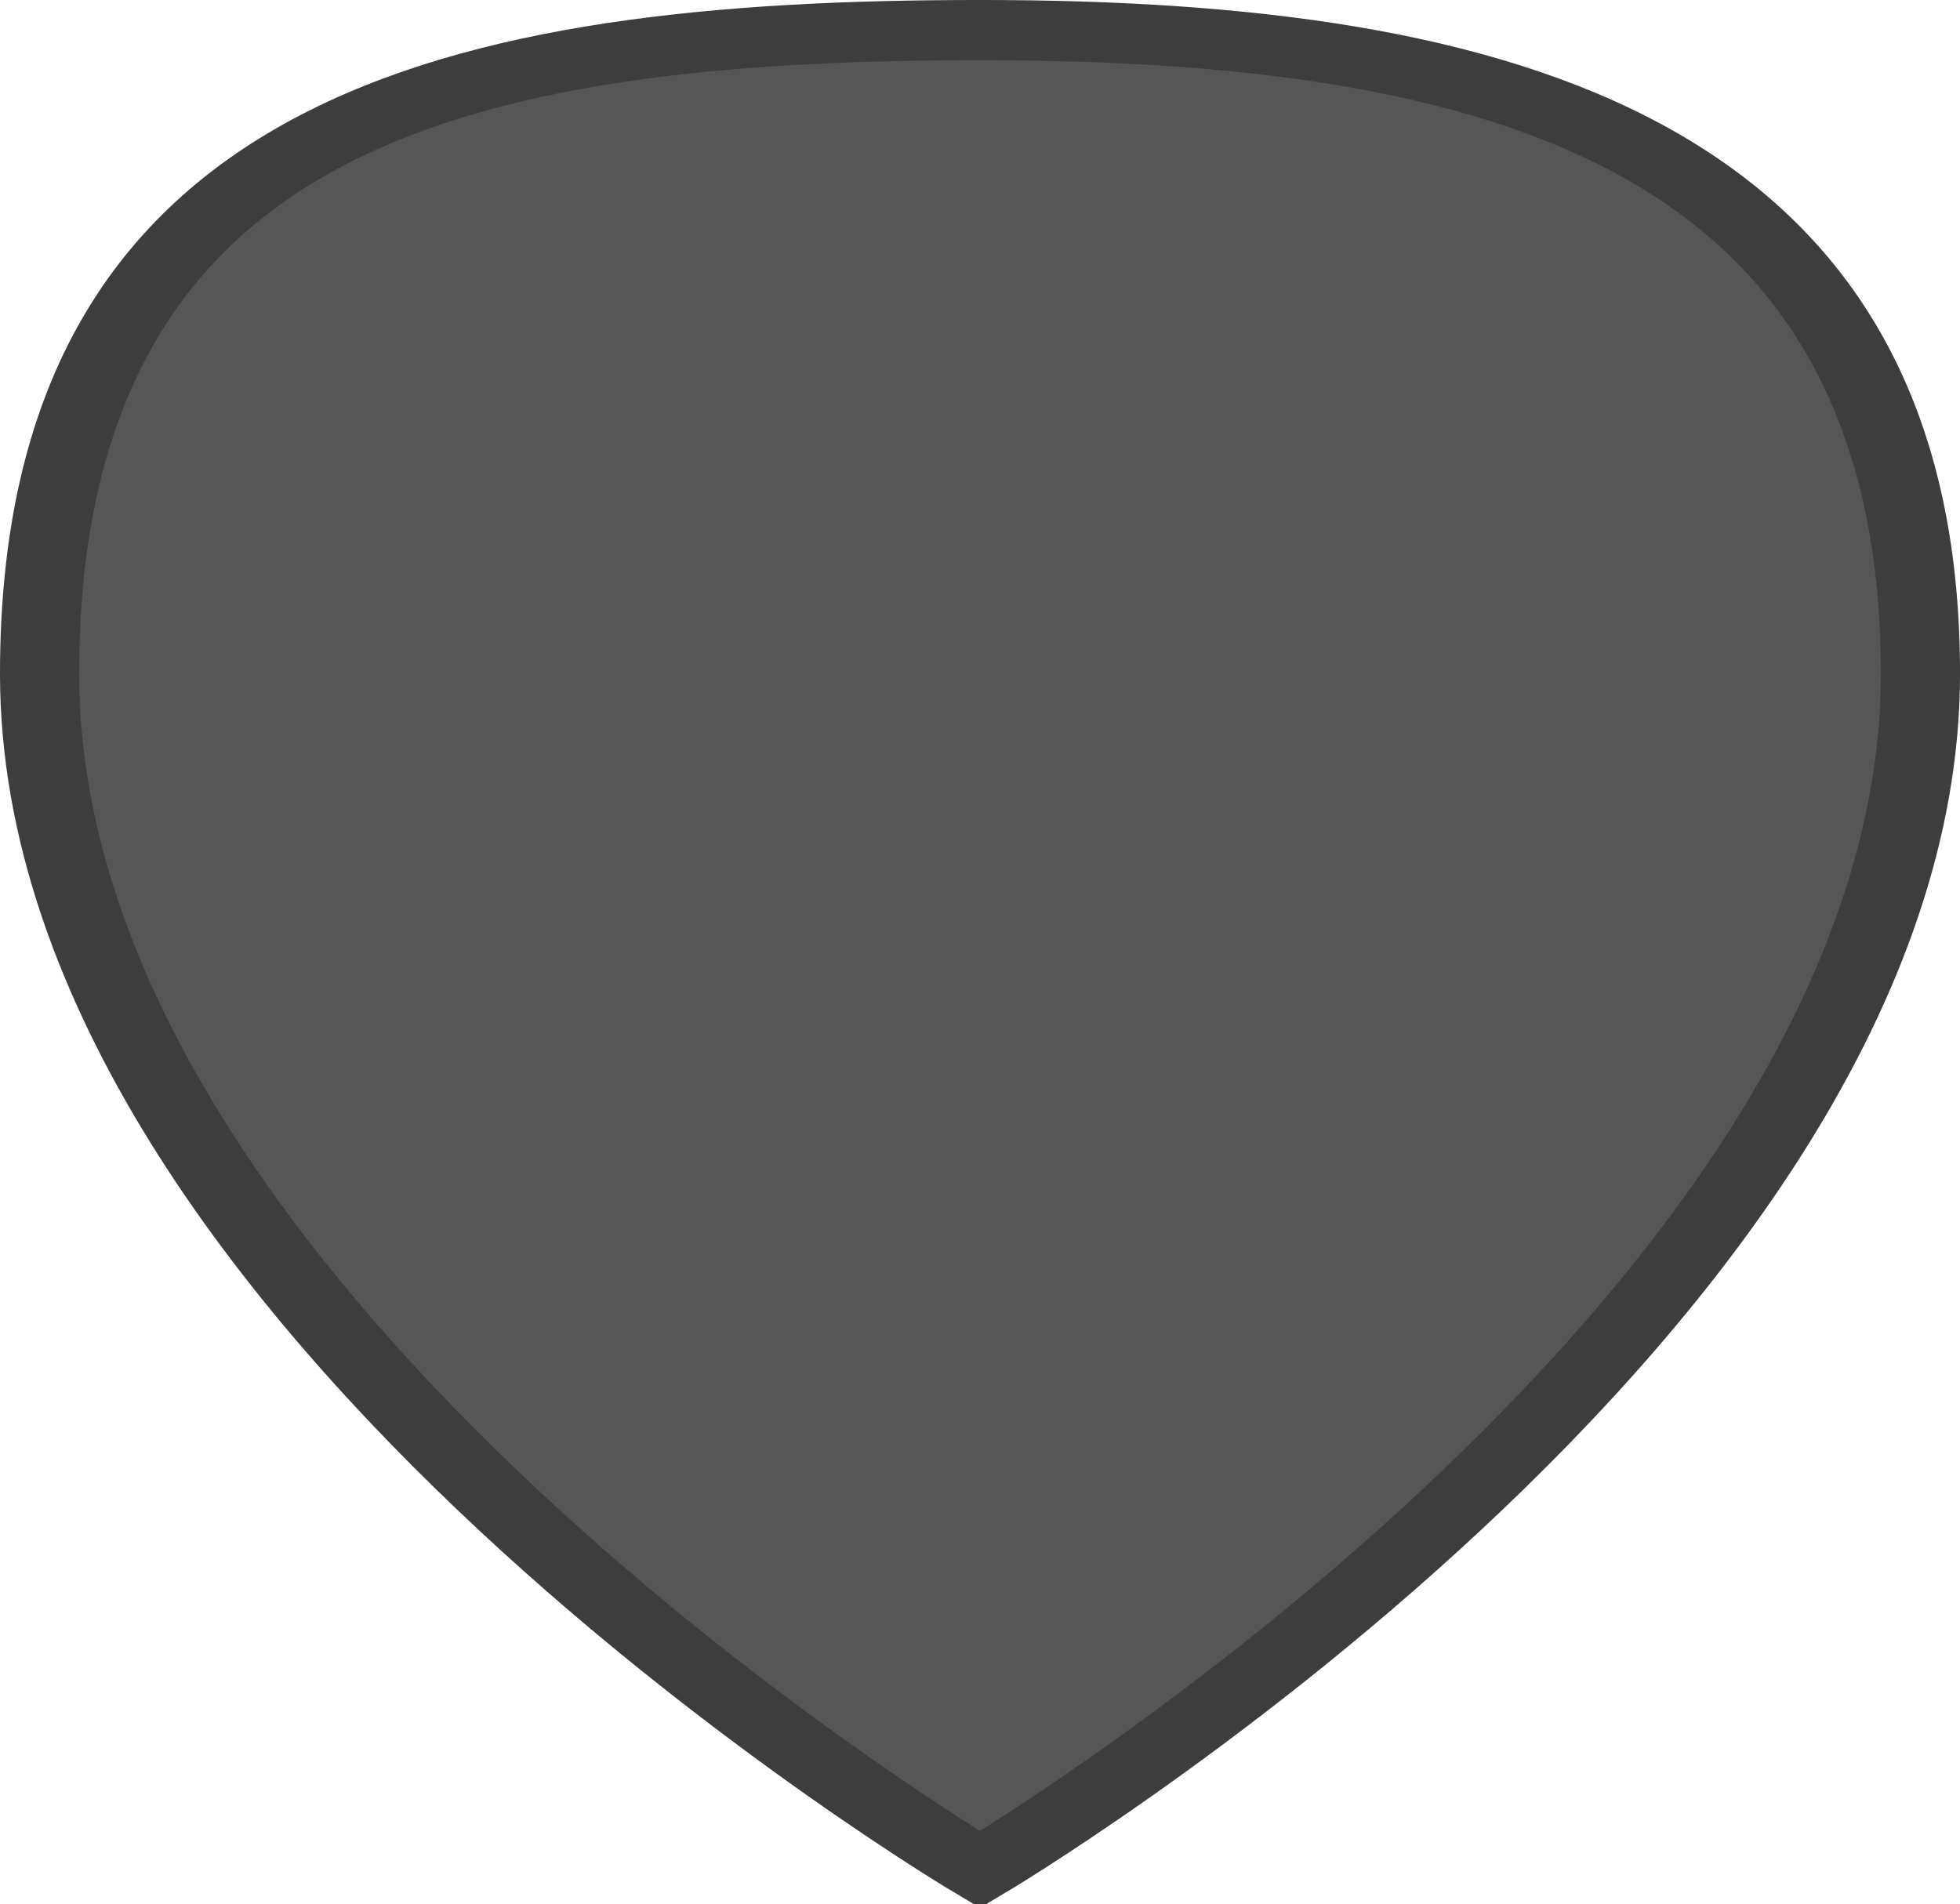
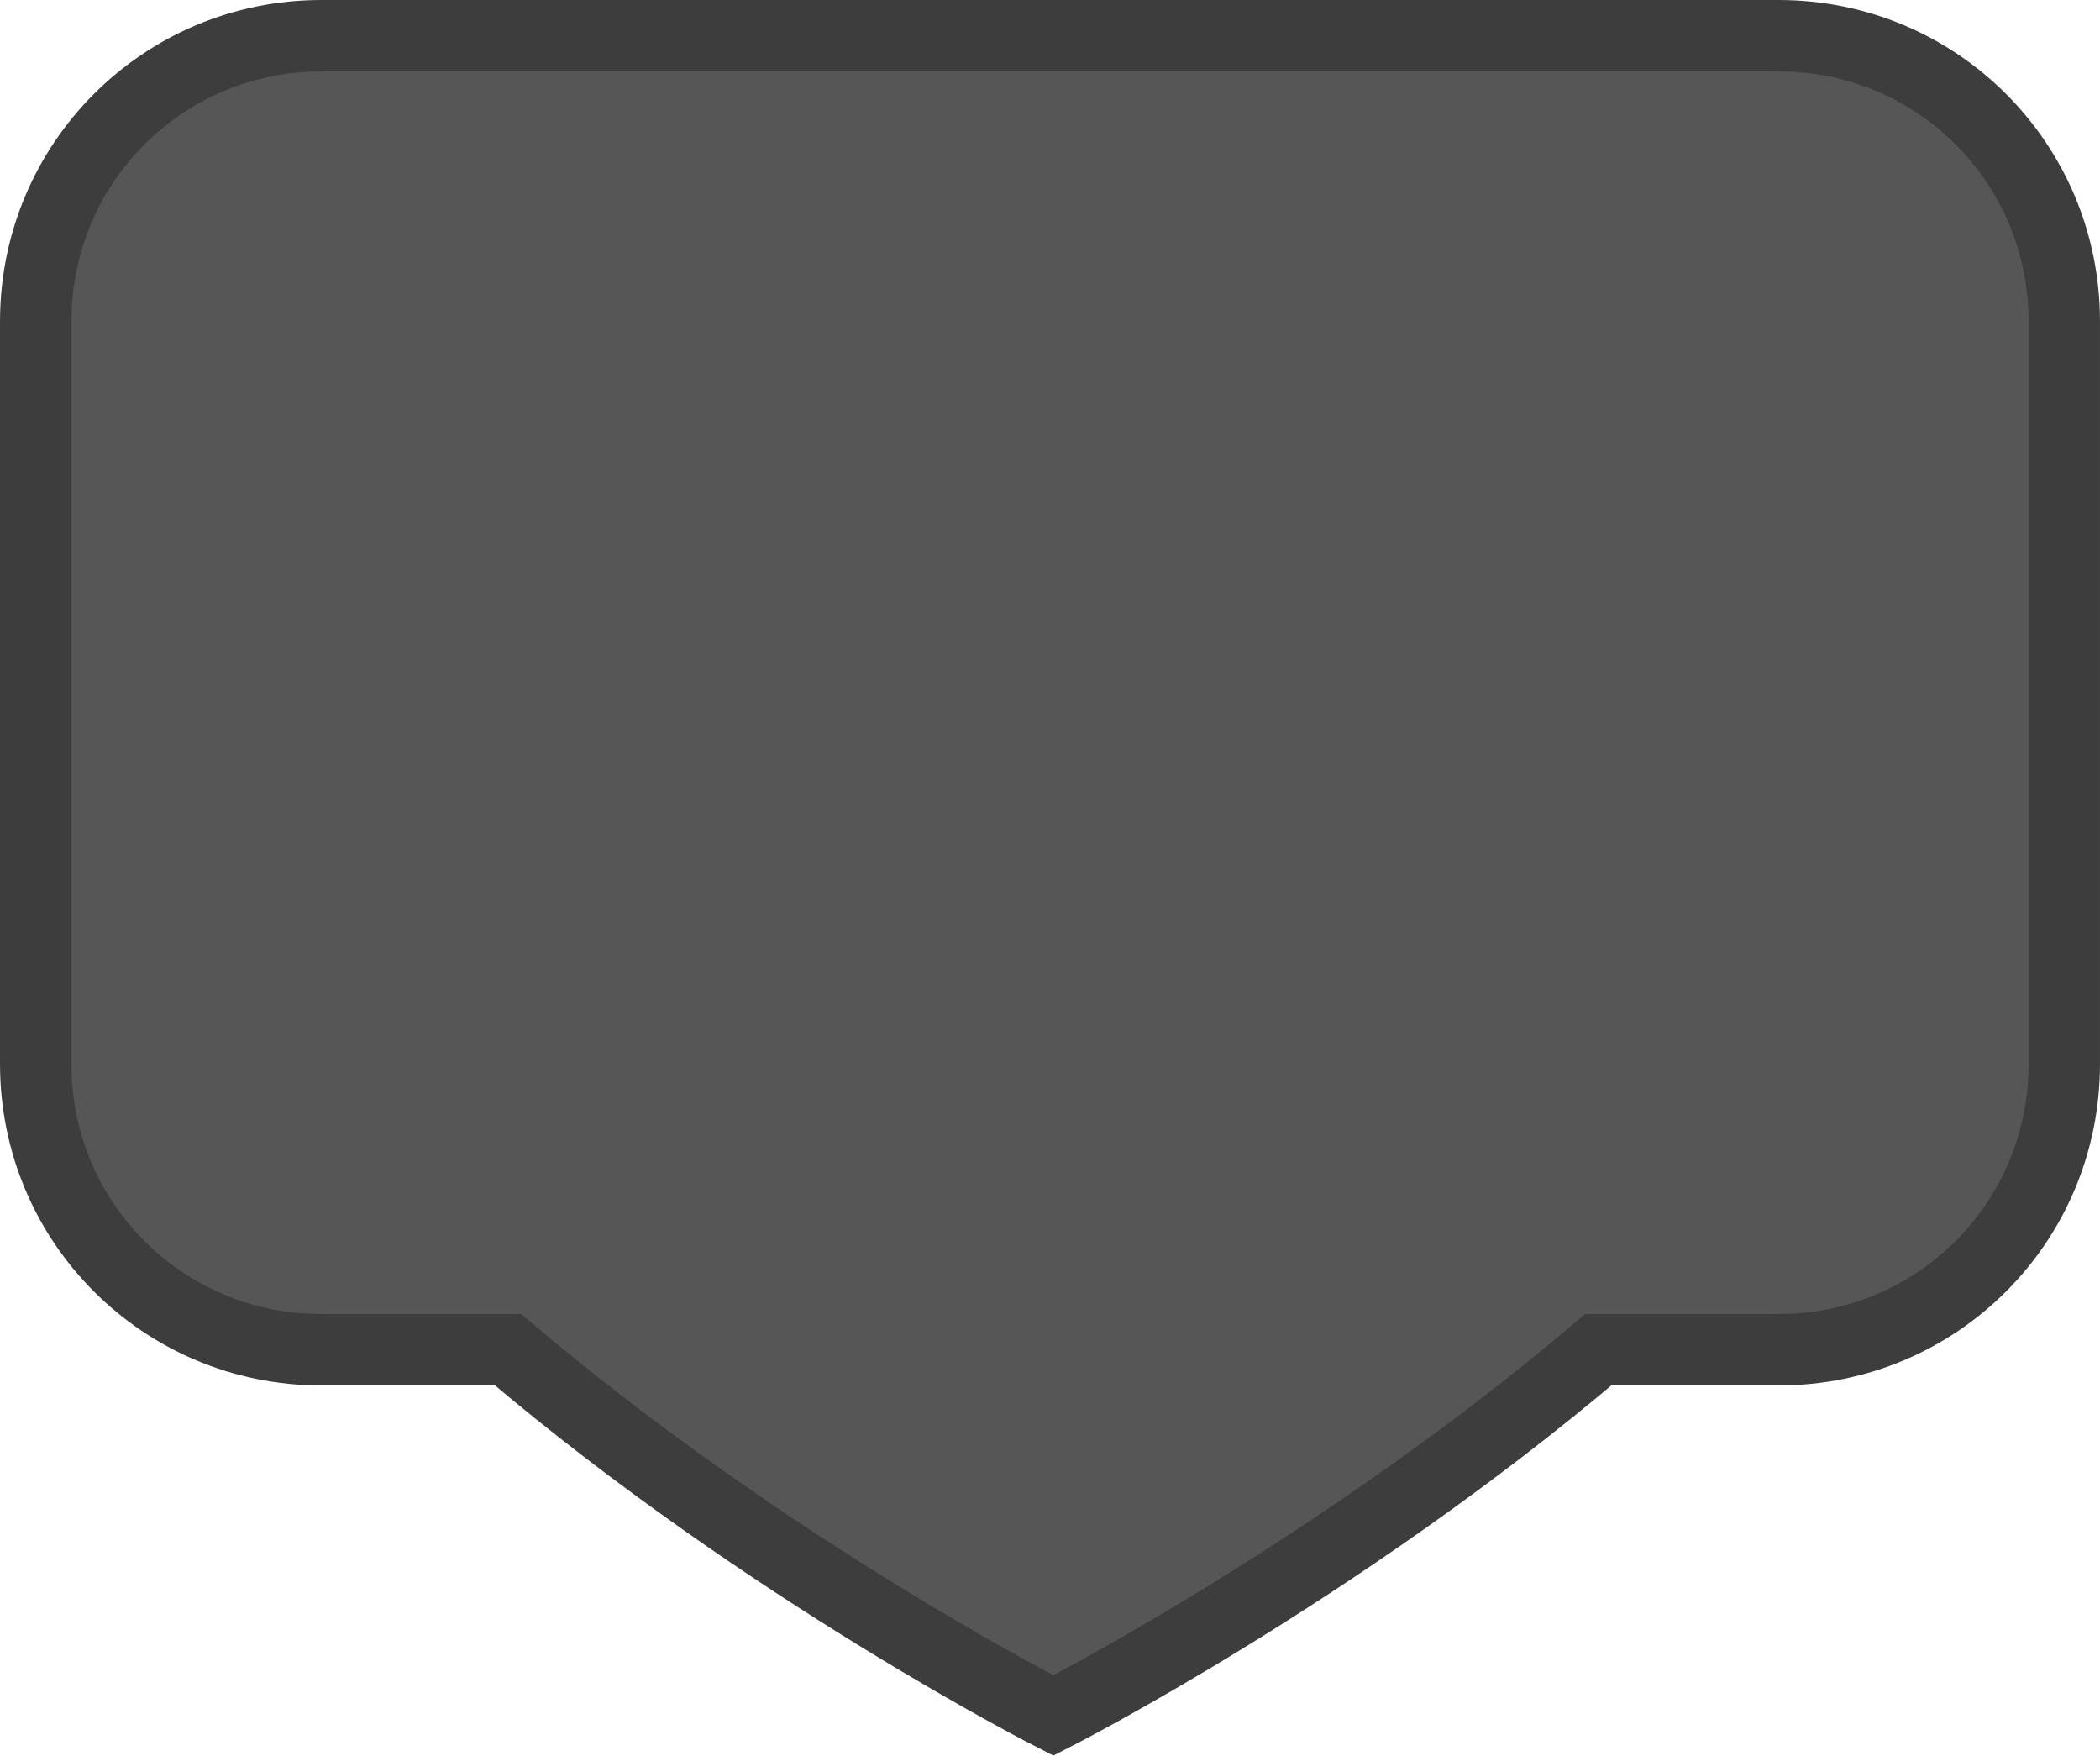
- <svg xmlns="http://www.w3.org/2000/svg" width="852.232" height="827.978" viewBox="-4 0 38.35 37.259" version="1.1" id="svg1">
+ <svg xmlns="http://www.w3.org/2000/svg" width="882.232" height="737.359" viewBox="-4 0 39.7 33.181" version="1.1" id="svg1">
  <defs id="defs1" />
-   <g id="Vivid.JS" stroke="none" stroke-width="1" fill="none" fill-rule="evenodd" style="fill:#565656;fill-opacity:1;stroke:#3d3d3d;stroke-width:1.178;stroke-dasharray:none;stroke-opacity:1" transform="matrix(1.314383,0,0,1,-3.226137,0.588765)">
-     <g id="Vivid-Icons" transform="translate(-125,-643)" style="fill:#565656;fill-opacity:1;stroke:#3d3d3d;stroke-width:1.178;stroke-dasharray:none;stroke-opacity:1">
-       <g id="Icons" transform="translate(37,169)" style="fill:#565656;fill-opacity:1;stroke:#3d3d3d;stroke-width:1.178;stroke-dasharray:none;stroke-opacity:1">
-         <g id="map-marker" transform="translate(78,468)" style="fill:#565656;fill-opacity:1;stroke:#3d3d3d;stroke-width:1.178;stroke-dasharray:none;stroke-opacity:1">
-           <g transform="translate(10,6)" id="g1" style="fill:#565656;fill-opacity:1;stroke:#3d3d3d;stroke-width:1.178;stroke-dasharray:none;stroke-opacity:1">
-             <path d="M 14,0 C 21.732,0 28,2.179 28,12.6 28,25.088 14,36 14,36 14,36 0,25.102 0,12.6 0,1.747 6.268,0 14,0 Z" id="Shape" fill="#FF6E6E" style="fill:#565656;fill-opacity:1;stroke:#3d3d3d;stroke-width:1.178;stroke-dasharray:none;stroke-opacity:1" />
-           </g>
+   <g id="Vivid.JS" stroke="none" stroke-width="1" fill="none" fill-rule="evenodd" style="fill:#9a3032;fill-opacity:1;stroke:#691e1f;stroke-width:1.273;stroke-dasharray:none;stroke-opacity:1" transform="matrix(1.314383,0,0,0.8555205,-2.488336,1.625471)">
+     <g id="Vivid-Icons" transform="translate(-125,-643)" style="fill:#9a3032;fill-opacity:1;stroke:#691e1f;stroke-width:1.273;stroke-dasharray:none;stroke-opacity:1">
+       <g id="Icons" transform="translate(37,169)" style="fill:#9a3032;fill-opacity:1;stroke:#691e1f;stroke-width:1.273;stroke-dasharray:none;stroke-opacity:1">
+         <g id="map-marker" transform="translate(78,468)" style="fill:#9a3032;fill-opacity:1;stroke:#691e1f;stroke-width:1.273;stroke-dasharray:none;stroke-opacity:1">
+           <g transform="translate(10,6)" id="g1" style="fill:#9a3032;fill-opacity:1;stroke:#691e1f;stroke-width:1.273;stroke-dasharray:none;stroke-opacity:1" />
        </g>
      </g>
    </g>
  </g>
+   <path id="rect1" style="fill:#565656;fill-opacity:1;stroke:#3d3d3d;stroke-width:1.35;stroke-dasharray:none;stroke-opacity:1;paint-order:fill markers stroke" d="M 2.075,0.675 C -0.917,0.675 -3.325,3.083 -3.325,6.075 V 20.111 c 0,2.992 2.408,5.4 5.4,5.4 h 3.53 c 4.938,4.189 10.308,6.913 10.308,6.913 0,0 5.366,-2.726 10.302,-6.913 h 3.41 c 2.992,0 5.4,-2.408 5.4,-5.4 V 6.075 c 0,-2.992 -2.408,-5.4 -5.4,-5.4 z" />
</svg>
